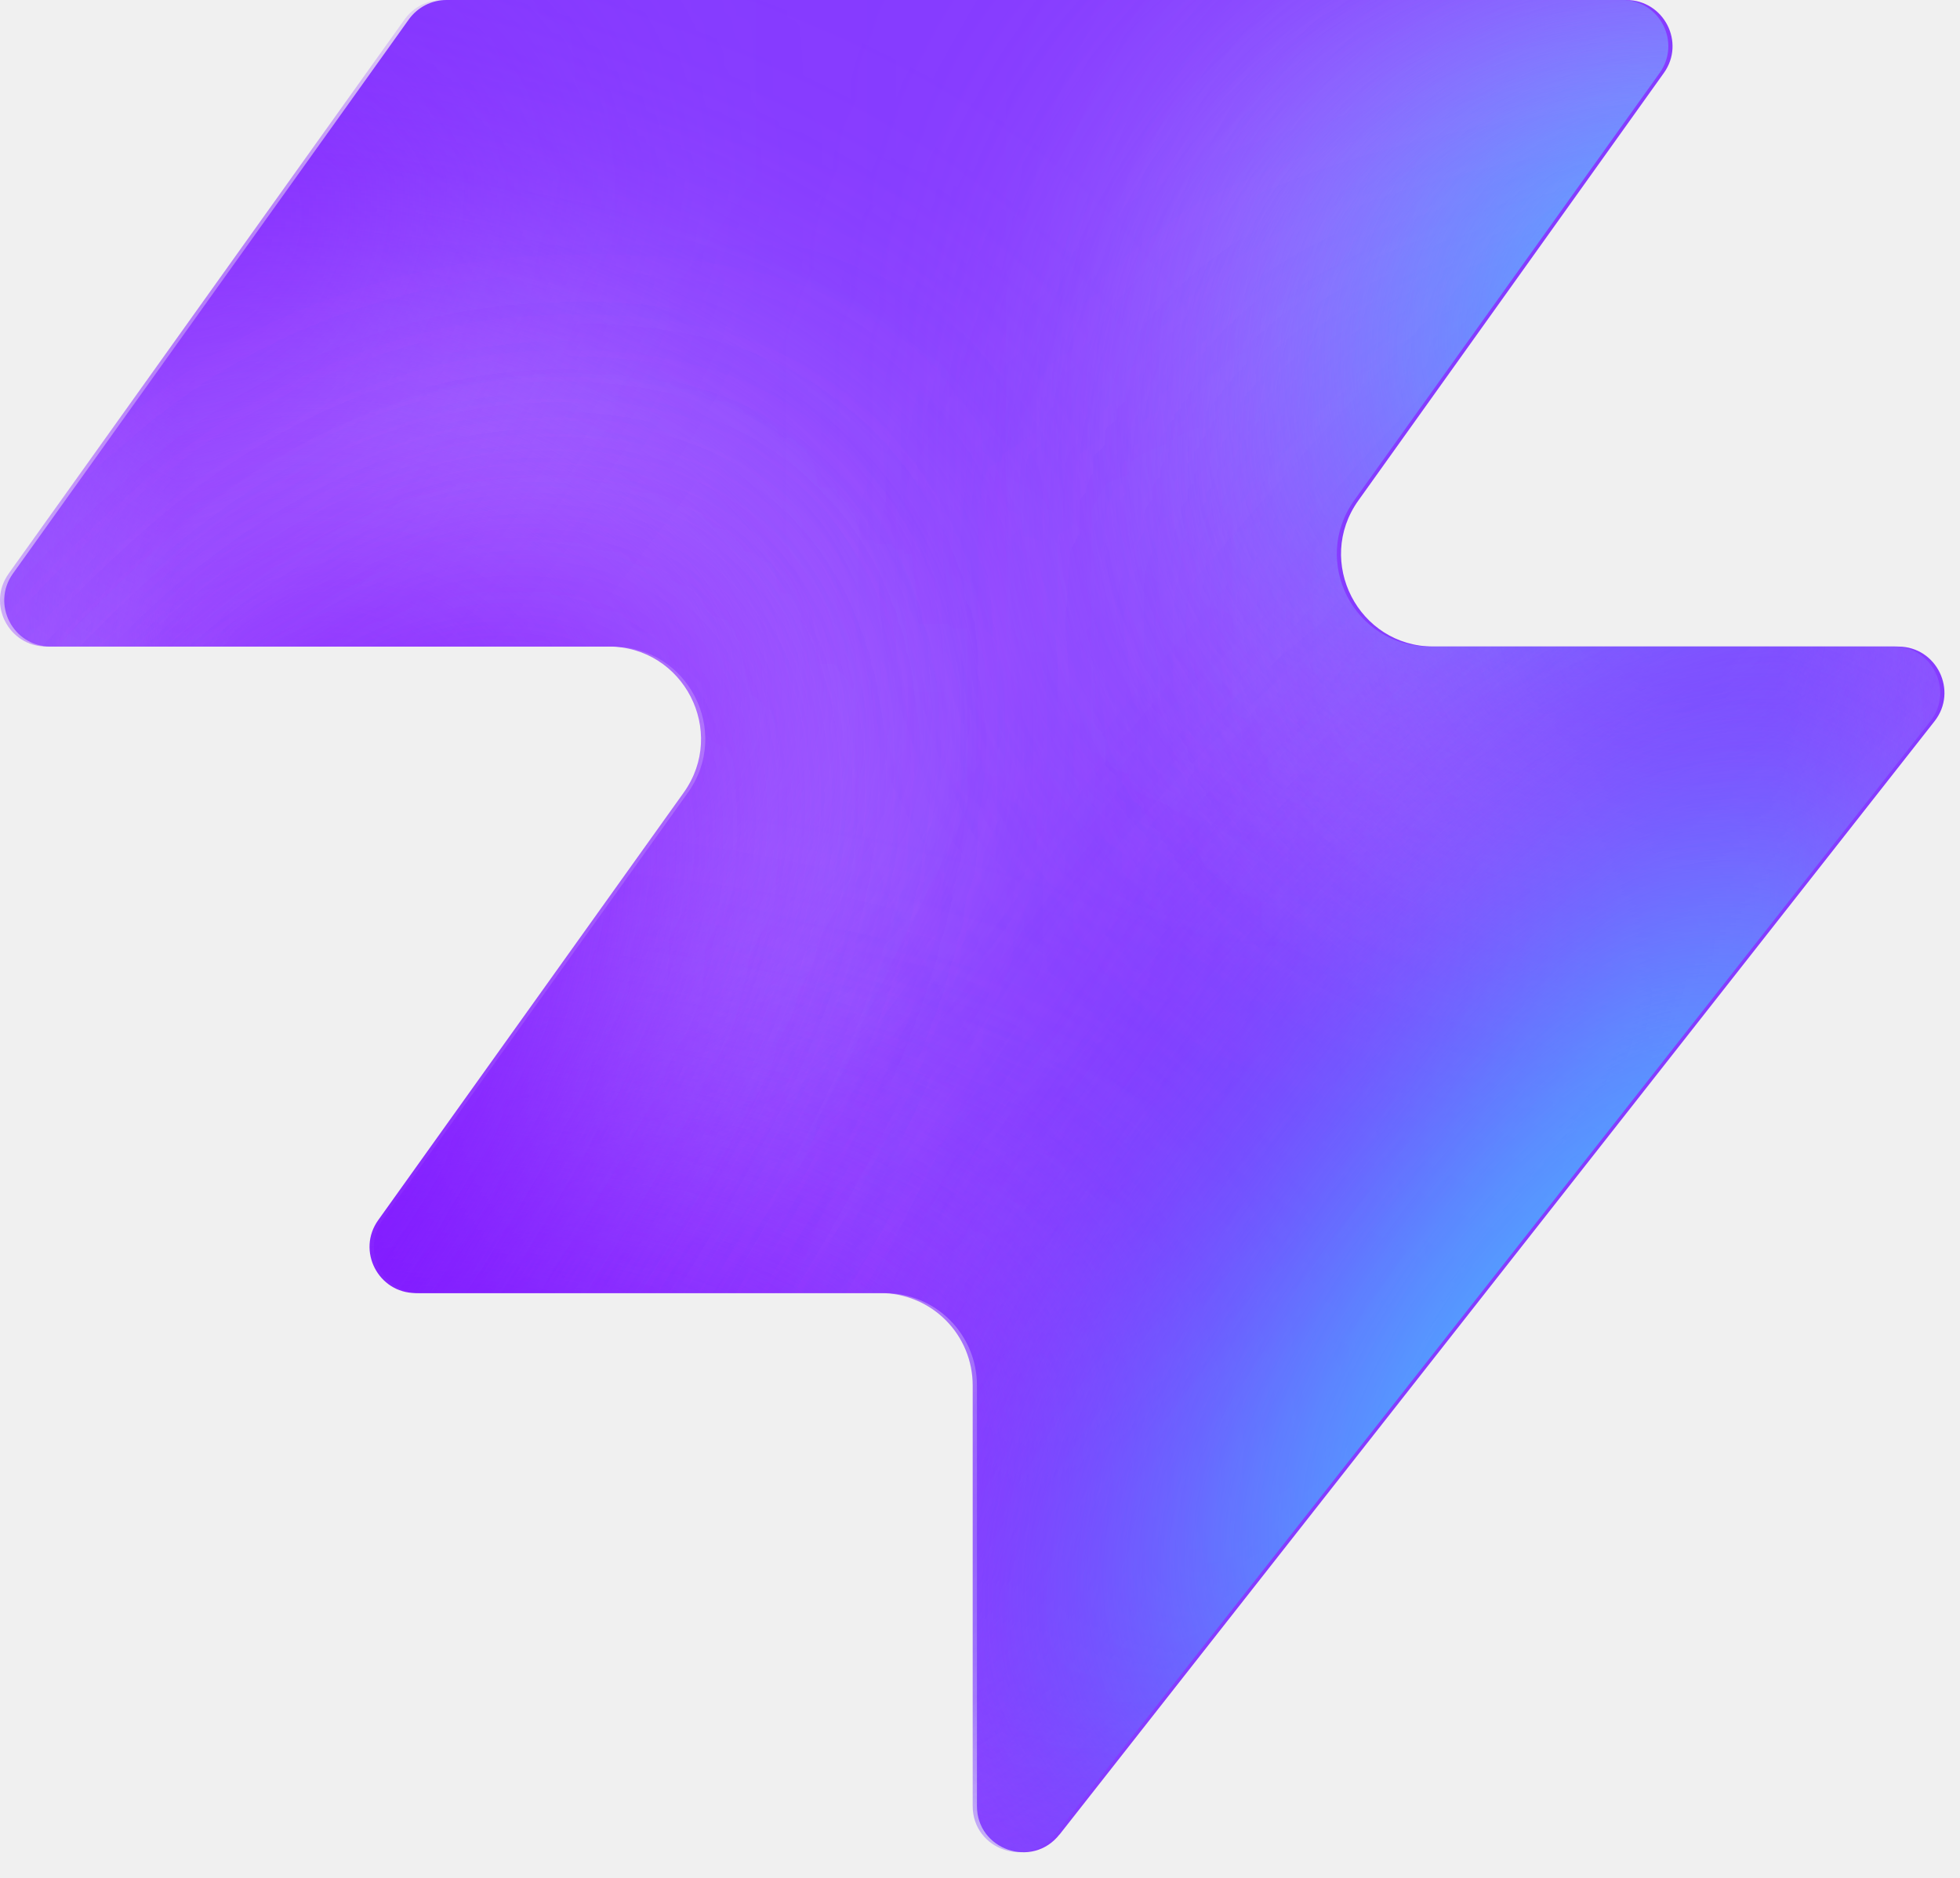
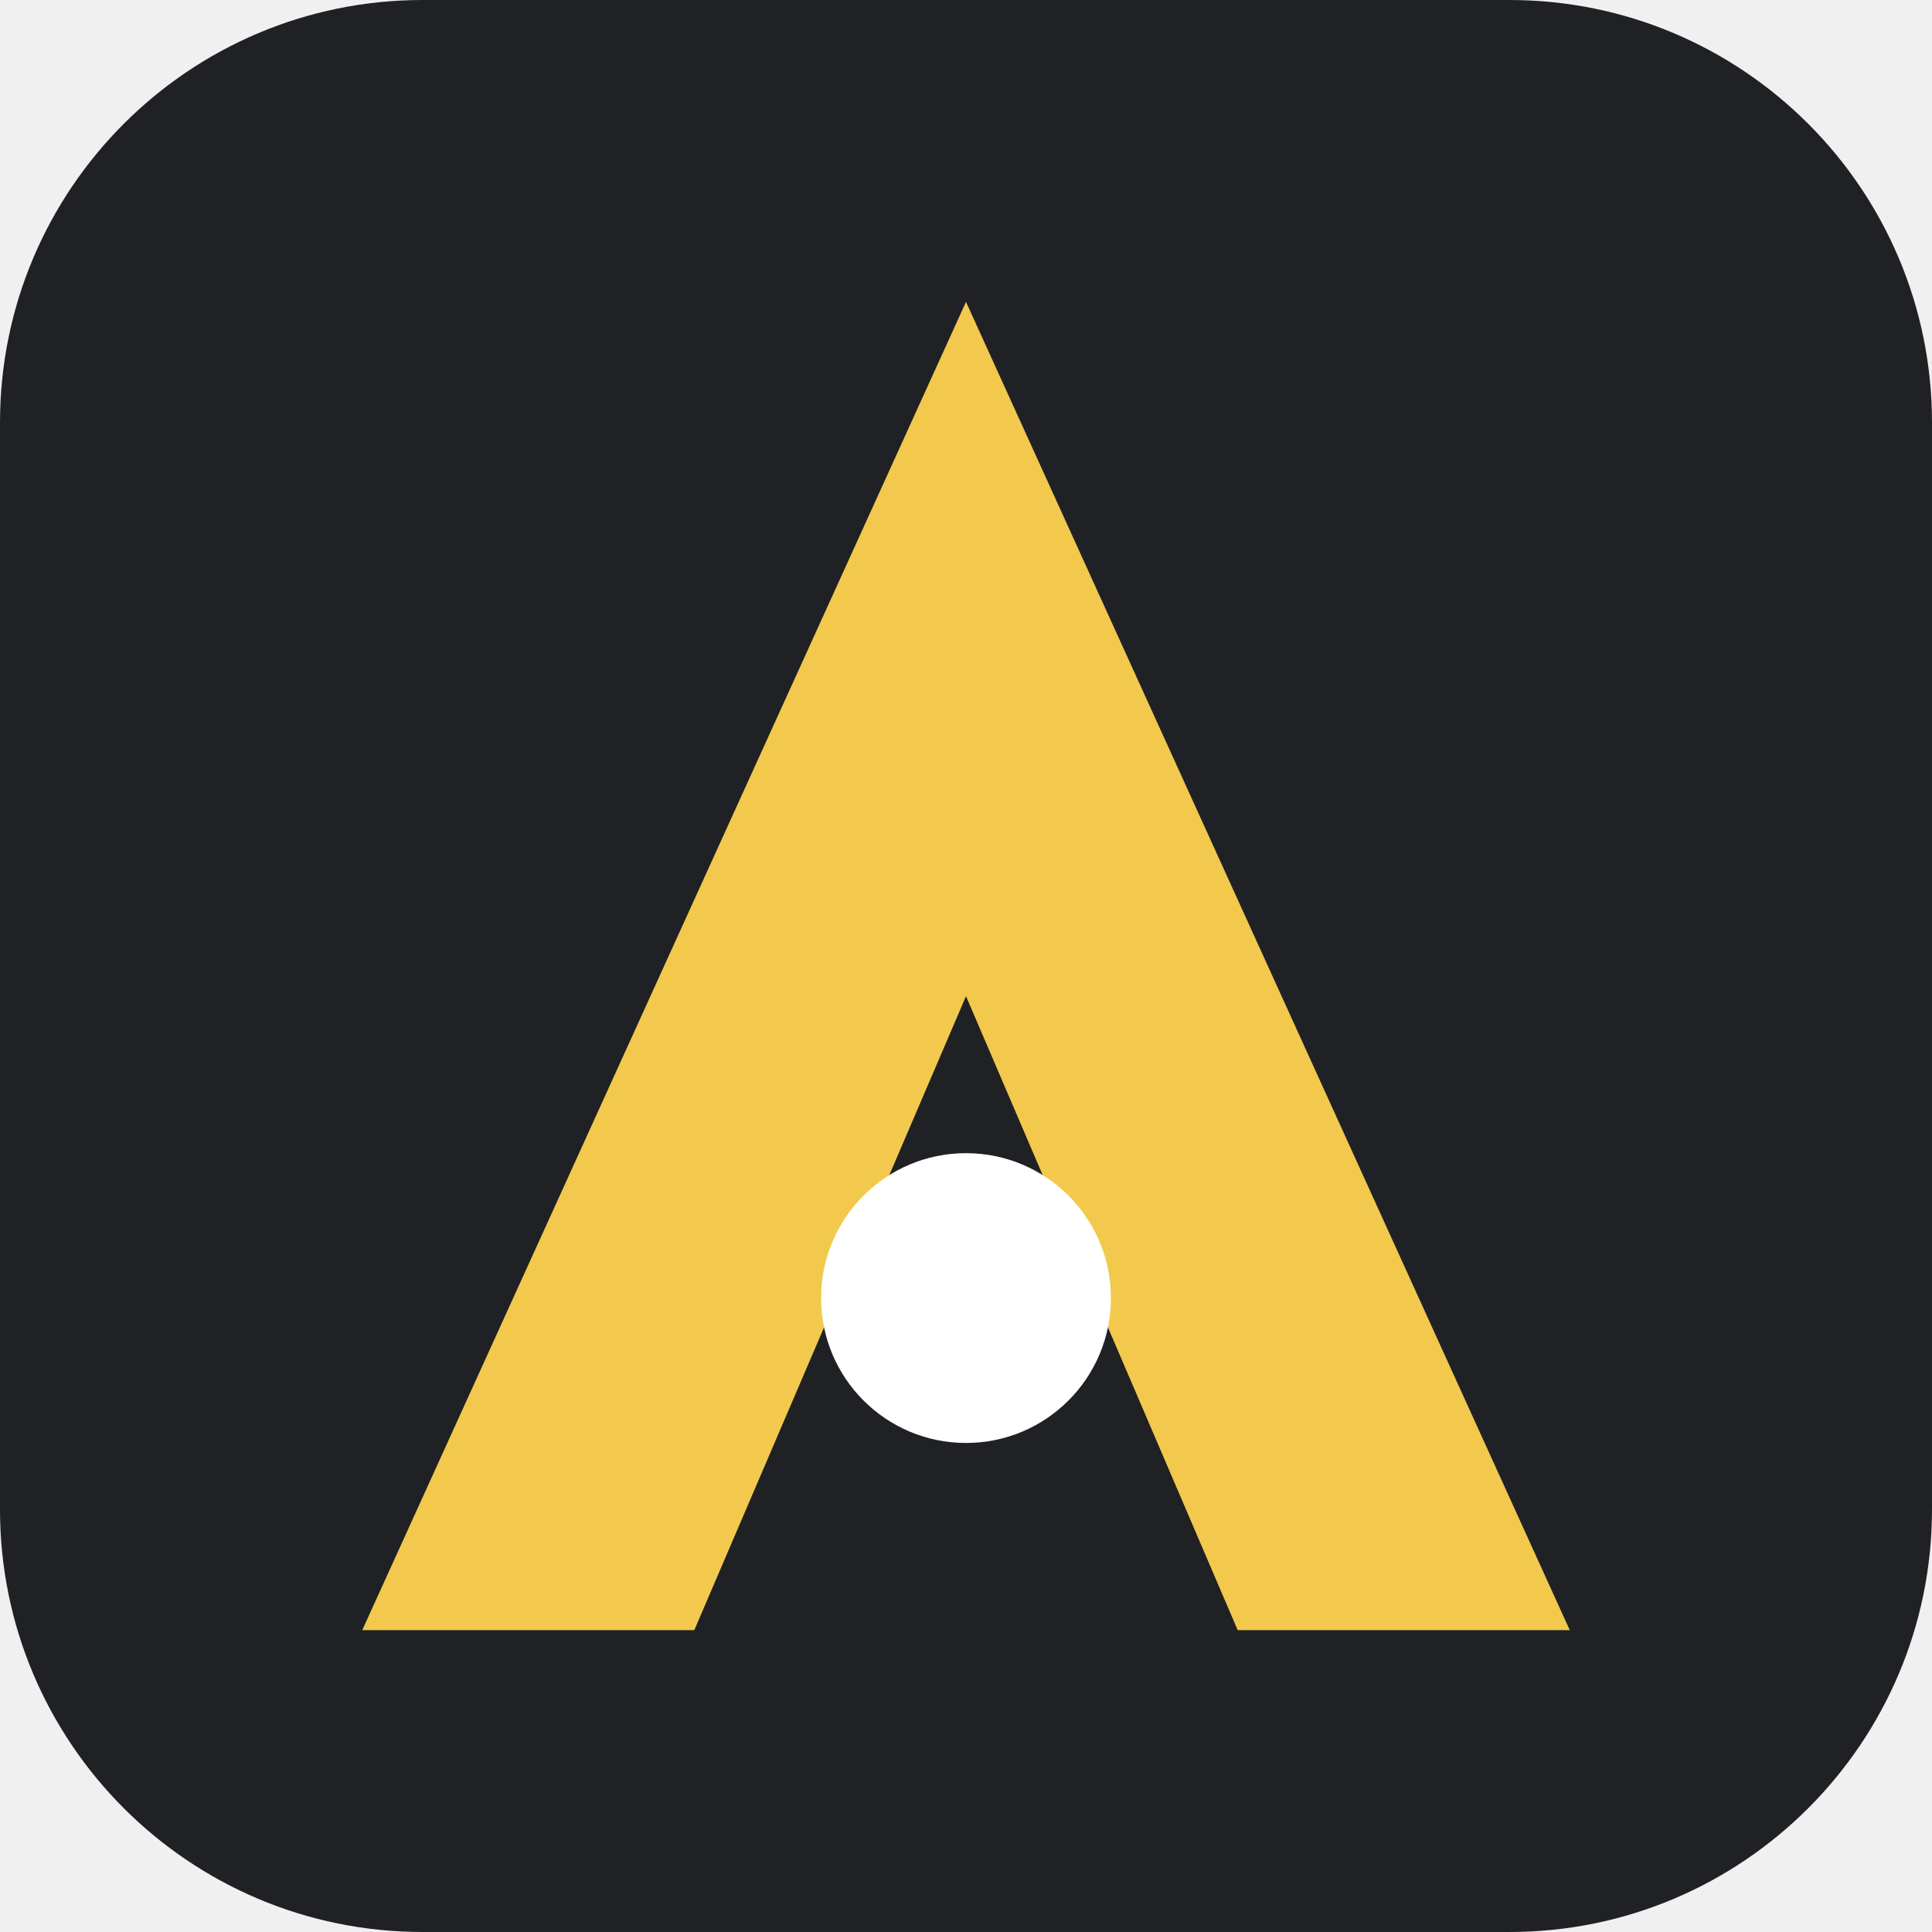
- <svg xmlns="http://www.w3.org/2000/svg" width="48" height="46" fill="none" viewBox="0 0 48 46">
-   <path fill="#863bff" d="M25.946 44.938c-.664.845-2.021.375-2.021-.698V33.937a2.26 2.26 0 0 0-2.262-2.262H10.287c-.92 0-1.456-1.04-.92-1.788l7.48-10.471c1.07-1.497 0-3.578-1.842-3.578H1.237c-.92 0-1.456-1.04-.92-1.788L10.013.474c.214-.297.556-.474.92-.474h28.894c.92 0 1.456 1.04.92 1.788l-7.48 10.471c-1.07 1.498 0 3.579 1.842 3.579h11.377c.943 0 1.473 1.088.89 1.83L25.947 44.94z" style="fill:#863bff;fill:color(display-p3 .525 .23 1);fill-opacity:1" />
-   <mask id="a" width="48" height="46" x="0" y="0" maskUnits="userSpaceOnUse" style="mask-type:alpha">
-     <path fill="#000" d="M25.842 44.938c-.664.844-2.021.375-2.021-.698V33.937a2.26 2.26 0 0 0-2.262-2.262H10.183c-.92 0-1.456-1.04-.92-1.788l7.48-10.471c1.07-1.498 0-3.579-1.842-3.579H1.133c-.92 0-1.456-1.04-.92-1.787L9.91.473c.214-.297.556-.474.92-.474h28.894c.92 0 1.456 1.04.92 1.788l-7.48 10.471c-1.07 1.498 0 3.578 1.842 3.578h11.377c.943 0 1.473 1.088.89 1.832L25.843 44.94z" style="fill:#000;fill-opacity:1" />
-   </mask>
-   <g mask="url(#a)">
-     <g filter="url(#b)">
-       <ellipse cx="5.508" cy="14.704" fill="#ede6ff" rx="5.508" ry="14.704" style="fill:#ede6ff;fill:color(display-p3 .927 .903 1);fill-opacity:1" transform="matrix(.00324 1 1 -.00324 -4.47 31.516)" />
-     </g>
-     <g filter="url(#c)">
-       <ellipse cx="10.399" cy="29.851" fill="#ede6ff" rx="10.399" ry="29.851" style="fill:#ede6ff;fill:color(display-p3 .927 .903 1);fill-opacity:1" transform="matrix(.00324 1 1 -.00324 -39.328 7.883)" />
-     </g>
-     <g filter="url(#d)">
-       <ellipse cx="5.508" cy="30.487" fill="#7e14ff" rx="5.508" ry="30.487" style="fill:#7e14ff;fill:color(display-p3 .492 .077 1);fill-opacity:1" transform="rotate(89.814 -25.913 -14.639)scale(1 -1)" />
-     </g>
-     <g filter="url(#e)">
-       <ellipse cx="5.508" cy="30.599" fill="#7e14ff" rx="5.508" ry="30.599" style="fill:#7e14ff;fill:color(display-p3 .492 .077 1);fill-opacity:1" transform="rotate(89.814 -32.644 -3.334)scale(1 -1)" />
-     </g>
-     <g filter="url(#f)">
-       <ellipse cx="5.508" cy="30.599" fill="#7e14ff" rx="5.508" ry="30.599" style="fill:#7e14ff;fill:color(display-p3 .492 .077 1);fill-opacity:1" transform="matrix(.00324 1 1 -.00324 -34.34 30.47)" />
-     </g>
-     <g filter="url(#g)">
-       <ellipse cx="14.072" cy="22.078" fill="#ede6ff" rx="14.072" ry="22.078" style="fill:#ede6ff;fill:color(display-p3 .927 .903 1);fill-opacity:1" transform="rotate(93.35 24.506 48.493)scale(-1 1)" />
-     </g>
-     <g filter="url(#h)">
-       <ellipse cx="3.47" cy="21.501" fill="#7e14ff" rx="3.47" ry="21.501" style="fill:#7e14ff;fill:color(display-p3 .492 .077 1);fill-opacity:1" transform="rotate(89.009 28.708 47.59)scale(-1 1)" />
-     </g>
-     <g filter="url(#i)">
-       <ellipse cx="3.47" cy="21.501" fill="#7e14ff" rx="3.47" ry="21.501" style="fill:#7e14ff;fill:color(display-p3 .492 .077 1);fill-opacity:1" transform="rotate(89.009 28.708 47.59)scale(-1 1)" />
-     </g>
-     <g filter="url(#j)">
-       <ellipse cx=".387" cy="8.972" fill="#7e14ff" rx="4.407" ry="29.108" style="fill:#7e14ff;fill:color(display-p3 .492 .077 1);fill-opacity:1" transform="rotate(39.51 .387 8.972)" />
-     </g>
-     <g filter="url(#k)">
-       <ellipse cx="47.523" cy="-6.092" fill="#7e14ff" rx="4.407" ry="29.108" style="fill:#7e14ff;fill:color(display-p3 .492 .077 1);fill-opacity:1" transform="rotate(37.892 47.523 -6.092)" />
-     </g>
-     <g filter="url(#l)">
-       <ellipse cx="41.412" cy="6.333" fill="#47bfff" rx="5.971" ry="9.665" style="fill:#47bfff;fill:color(display-p3 .28 .748 1);fill-opacity:1" transform="rotate(37.892 41.412 6.333)" />
-     </g>
-     <g filter="url(#m)">
-       <ellipse cx="-1.879" cy="38.332" fill="#7e14ff" rx="4.407" ry="29.108" style="fill:#7e14ff;fill:color(display-p3 .492 .077 1);fill-opacity:1" transform="rotate(37.892 -1.88 38.332)" />
-     </g>
-     <g filter="url(#n)">
-       <ellipse cx="-1.879" cy="38.332" fill="#7e14ff" rx="4.407" ry="29.108" style="fill:#7e14ff;fill:color(display-p3 .492 .077 1);fill-opacity:1" transform="rotate(37.892 -1.88 38.332)" />
-     </g>
-     <g filter="url(#o)">
-       <ellipse cx="35.651" cy="29.907" fill="#7e14ff" rx="4.407" ry="29.108" style="fill:#7e14ff;fill:color(display-p3 .492 .077 1);fill-opacity:1" transform="rotate(37.892 35.651 29.907)" />
-     </g>
-     <g filter="url(#p)">
-       <ellipse cx="38.418" cy="32.4" fill="#47bfff" rx="5.971" ry="15.297" style="fill:#47bfff;fill:color(display-p3 .28 .748 1);fill-opacity:1" transform="rotate(37.892 38.418 32.4)" />
-     </g>
-   </g>
-   <defs>
-     <filter id="b" width="60.045" height="41.654" x="-19.77" y="16.149" color-interpolation-filters="sRGB" filterUnits="userSpaceOnUse">
-       <feFlood flood-opacity="0" result="BackgroundImageFix" />
-       <feBlend in="SourceGraphic" in2="BackgroundImageFix" result="shape" />
-       <feGaussianBlur result="effect1_foregroundBlur_2002_17158" stdDeviation="7.659" />
-     </filter>
-     <filter id="c" width="90.34" height="51.437" x="-54.613" y="-7.533" color-interpolation-filters="sRGB" filterUnits="userSpaceOnUse">
-       <feFlood flood-opacity="0" result="BackgroundImageFix" />
-       <feBlend in="SourceGraphic" in2="BackgroundImageFix" result="shape" />
-       <feGaussianBlur result="effect1_foregroundBlur_2002_17158" stdDeviation="7.659" />
-     </filter>
-     <filter id="d" width="79.355" height="29.4" x="-49.64" y="2.03" color-interpolation-filters="sRGB" filterUnits="userSpaceOnUse">
-       <feFlood flood-opacity="0" result="BackgroundImageFix" />
-       <feBlend in="SourceGraphic" in2="BackgroundImageFix" result="shape" />
-       <feGaussianBlur result="effect1_foregroundBlur_2002_17158" stdDeviation="4.596" />
-     </filter>
-     <filter id="e" width="79.579" height="29.4" x="-45.045" y="20.029" color-interpolation-filters="sRGB" filterUnits="userSpaceOnUse">
-       <feFlood flood-opacity="0" result="BackgroundImageFix" />
-       <feBlend in="SourceGraphic" in2="BackgroundImageFix" result="shape" />
-       <feGaussianBlur result="effect1_foregroundBlur_2002_17158" stdDeviation="4.596" />
-     </filter>
-     <filter id="f" width="79.579" height="29.4" x="-43.513" y="21.178" color-interpolation-filters="sRGB" filterUnits="userSpaceOnUse">
-       <feFlood flood-opacity="0" result="BackgroundImageFix" />
-       <feBlend in="SourceGraphic" in2="BackgroundImageFix" result="shape" />
-       <feGaussianBlur result="effect1_foregroundBlur_2002_17158" stdDeviation="4.596" />
-     </filter>
-     <filter id="g" width="74.749" height="58.852" x="15.756" y="-17.901" color-interpolation-filters="sRGB" filterUnits="userSpaceOnUse">
-       <feFlood flood-opacity="0" result="BackgroundImageFix" />
-       <feBlend in="SourceGraphic" in2="BackgroundImageFix" result="shape" />
-       <feGaussianBlur result="effect1_foregroundBlur_2002_17158" stdDeviation="7.659" />
-     </filter>
-     <filter id="h" width="61.377" height="25.362" x="23.548" y="2.284" color-interpolation-filters="sRGB" filterUnits="userSpaceOnUse">
-       <feFlood flood-opacity="0" result="BackgroundImageFix" />
-       <feBlend in="SourceGraphic" in2="BackgroundImageFix" result="shape" />
-       <feGaussianBlur result="effect1_foregroundBlur_2002_17158" stdDeviation="4.596" />
-     </filter>
-     <filter id="i" width="61.377" height="25.362" x="23.548" y="2.284" color-interpolation-filters="sRGB" filterUnits="userSpaceOnUse">
-       <feFlood flood-opacity="0" result="BackgroundImageFix" />
-       <feBlend in="SourceGraphic" in2="BackgroundImageFix" result="shape" />
-       <feGaussianBlur result="effect1_foregroundBlur_2002_17158" stdDeviation="4.596" />
-     </filter>
-     <filter id="j" width="56.045" height="63.649" x="-27.636" y="-22.853" color-interpolation-filters="sRGB" filterUnits="userSpaceOnUse">
-       <feFlood flood-opacity="0" result="BackgroundImageFix" />
-       <feBlend in="SourceGraphic" in2="BackgroundImageFix" result="shape" />
-       <feGaussianBlur result="effect1_foregroundBlur_2002_17158" stdDeviation="4.596" />
-     </filter>
-     <filter id="k" width="54.814" height="64.646" x="20.116" y="-38.415" color-interpolation-filters="sRGB" filterUnits="userSpaceOnUse">
-       <feFlood flood-opacity="0" result="BackgroundImageFix" />
-       <feBlend in="SourceGraphic" in2="BackgroundImageFix" result="shape" />
-       <feGaussianBlur result="effect1_foregroundBlur_2002_17158" stdDeviation="4.596" />
-     </filter>
-     <filter id="l" width="33.541" height="35.313" x="24.641" y="-11.323" color-interpolation-filters="sRGB" filterUnits="userSpaceOnUse">
-       <feFlood flood-opacity="0" result="BackgroundImageFix" />
-       <feBlend in="SourceGraphic" in2="BackgroundImageFix" result="shape" />
-       <feGaussianBlur result="effect1_foregroundBlur_2002_17158" stdDeviation="4.596" />
-     </filter>
-     <filter id="m" width="54.814" height="64.646" x="-29.286" y="6.009" color-interpolation-filters="sRGB" filterUnits="userSpaceOnUse">
-       <feFlood flood-opacity="0" result="BackgroundImageFix" />
-       <feBlend in="SourceGraphic" in2="BackgroundImageFix" result="shape" />
-       <feGaussianBlur result="effect1_foregroundBlur_2002_17158" stdDeviation="4.596" />
-     </filter>
-     <filter id="n" width="54.814" height="64.646" x="-29.286" y="6.009" color-interpolation-filters="sRGB" filterUnits="userSpaceOnUse">
-       <feFlood flood-opacity="0" result="BackgroundImageFix" />
-       <feBlend in="SourceGraphic" in2="BackgroundImageFix" result="shape" />
-       <feGaussianBlur result="effect1_foregroundBlur_2002_17158" stdDeviation="4.596" />
-     </filter>
-     <filter id="o" width="54.814" height="64.646" x="8.244" y="-2.416" color-interpolation-filters="sRGB" filterUnits="userSpaceOnUse">
-       <feFlood flood-opacity="0" result="BackgroundImageFix" />
-       <feBlend in="SourceGraphic" in2="BackgroundImageFix" result="shape" />
-       <feGaussianBlur result="effect1_foregroundBlur_2002_17158" stdDeviation="4.596" />
-     </filter>
-     <filter id="p" width="39.409" height="43.623" x="18.713" y="10.588" color-interpolation-filters="sRGB" filterUnits="userSpaceOnUse">
-       <feFlood flood-opacity="0" result="BackgroundImageFix" />
-       <feBlend in="SourceGraphic" in2="BackgroundImageFix" result="shape" />
-       <feGaussianBlur result="effect1_foregroundBlur_2002_17158" stdDeviation="4.596" />
-     </filter>
-   </defs>
+ <svg xmlns="http://www.w3.org/2000/svg" viewBox="0 0 32 32" role="img" aria-label="Aurora Banco">
+   <rect width="32" height="32" rx="7" fill="#202124" />
+   <path d="M16 5 L26 27 L20.5 27 L16 16.5 L11.5 27 L6 27 Z" fill="#f2c94c" />
+   <circle cx="16" cy="21.5" r="2.4" fill="#ffffff" />
</svg>
